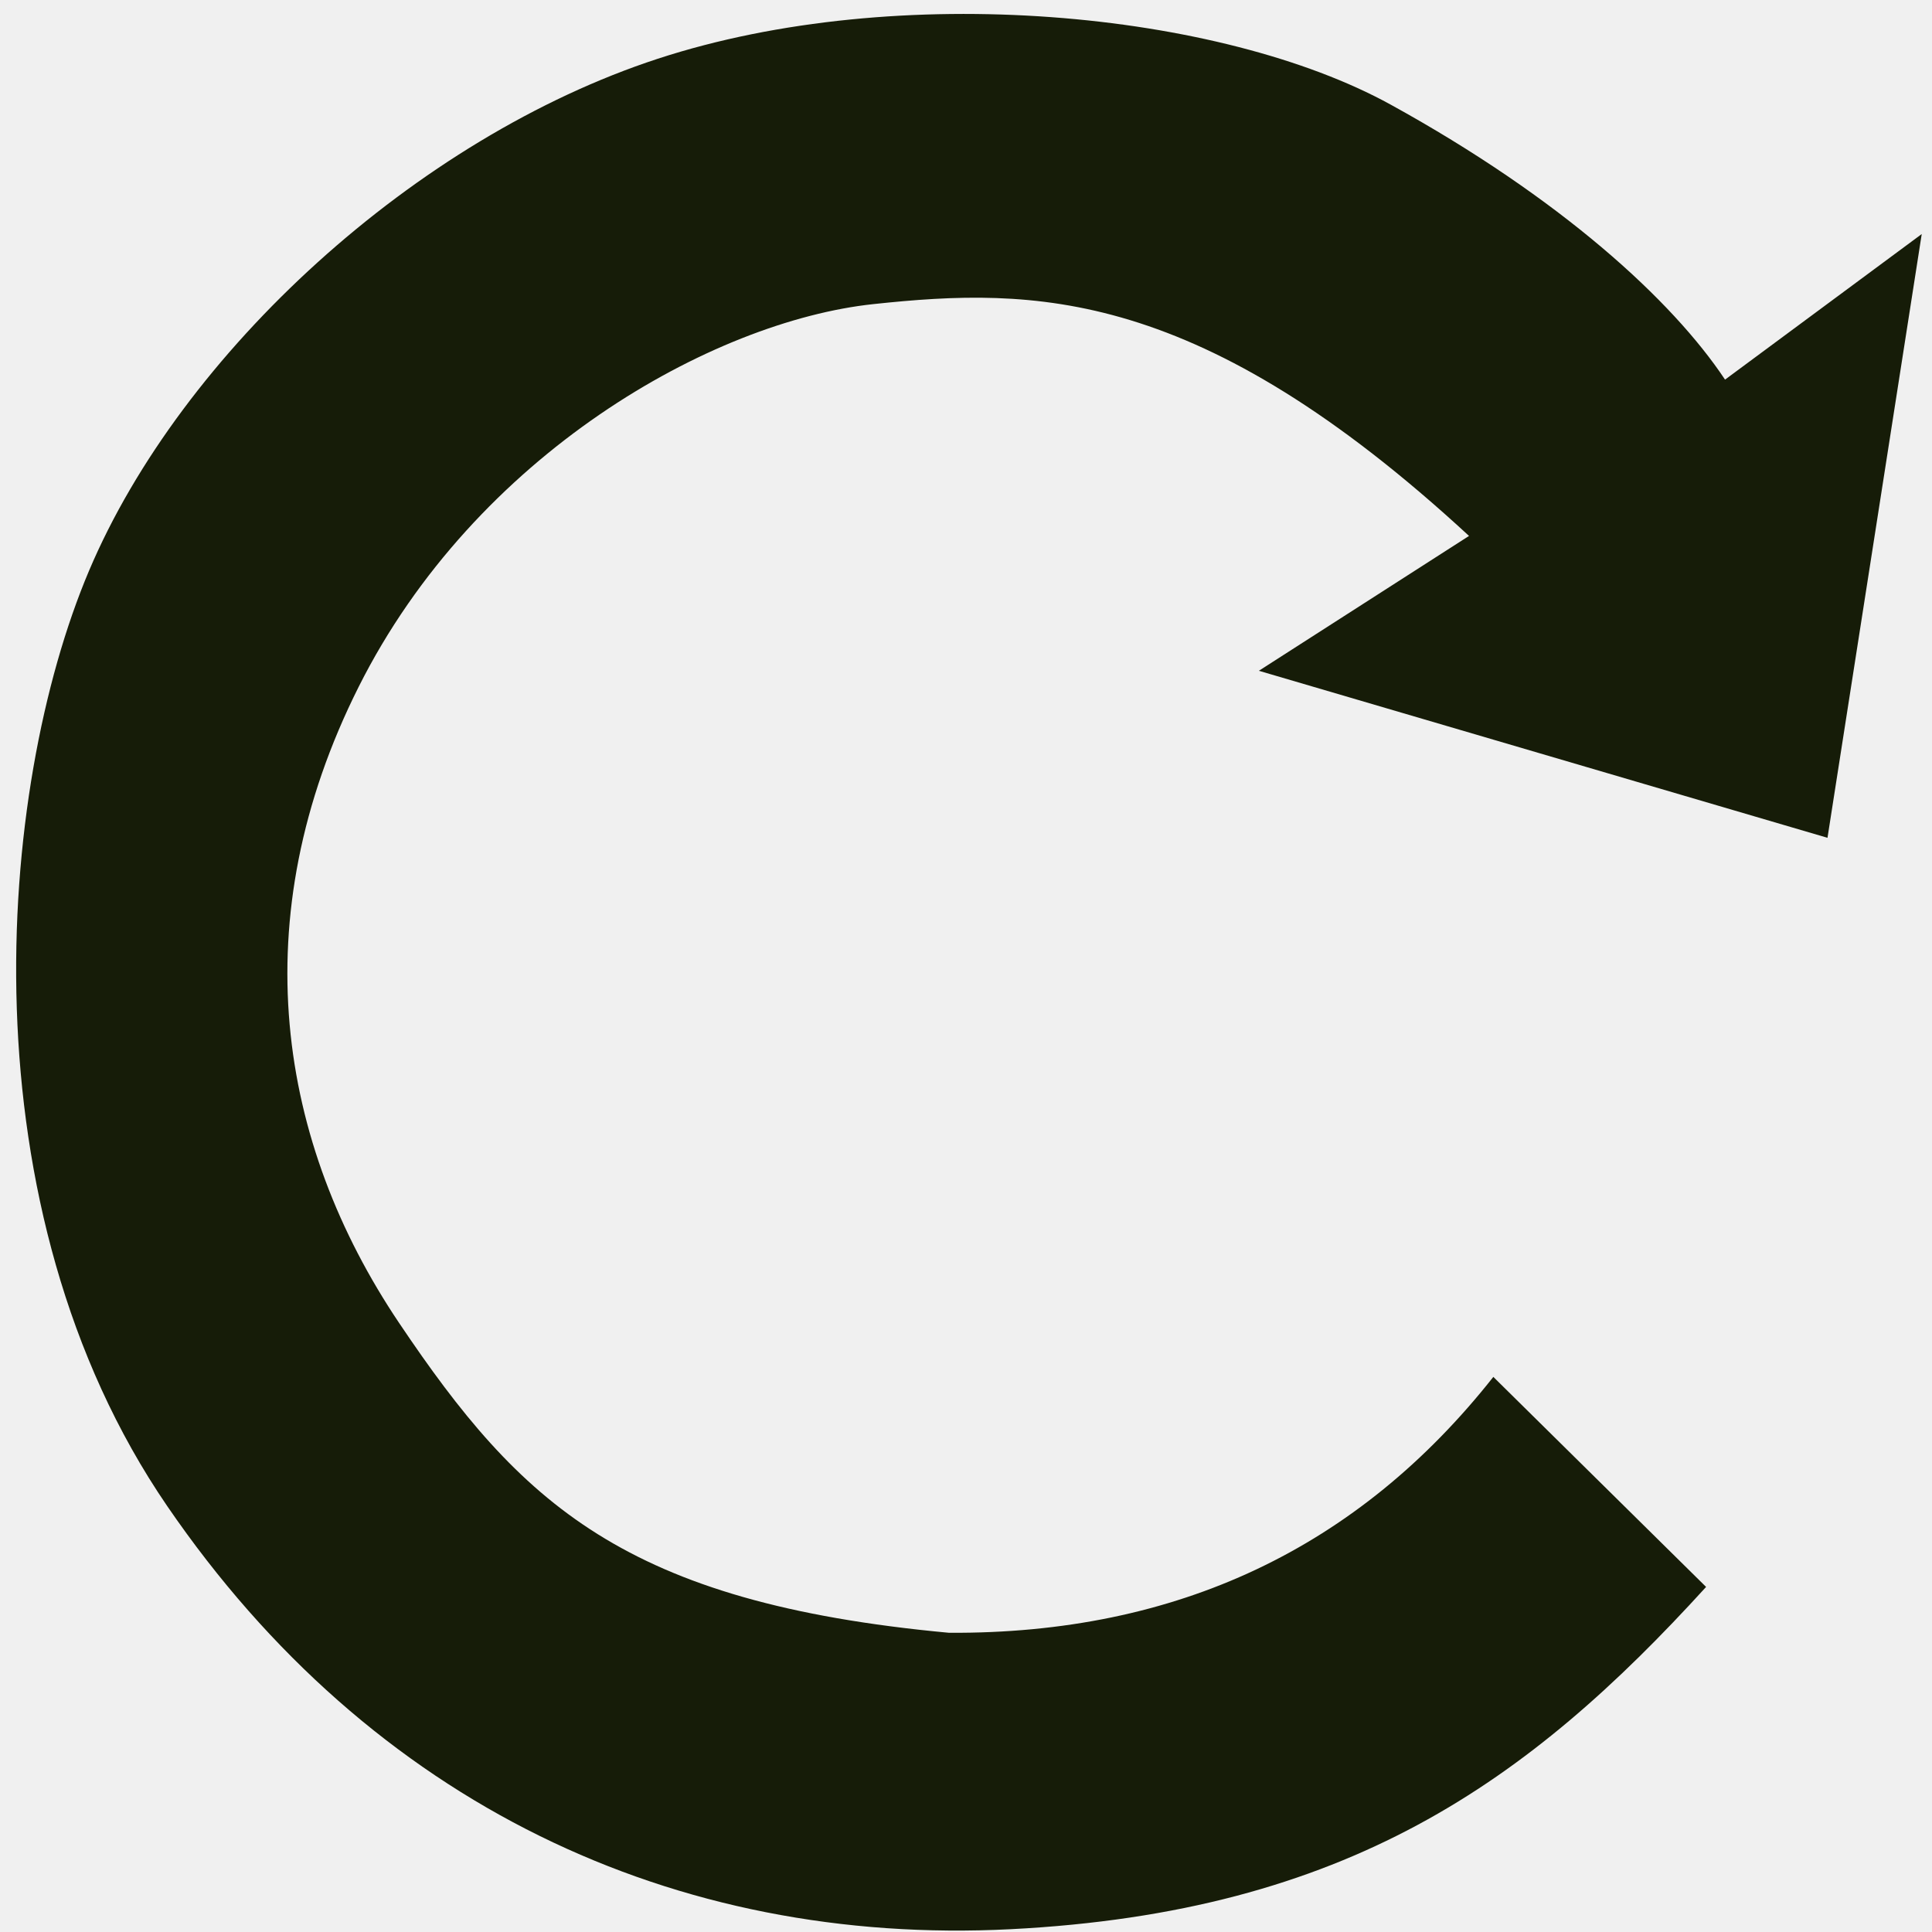
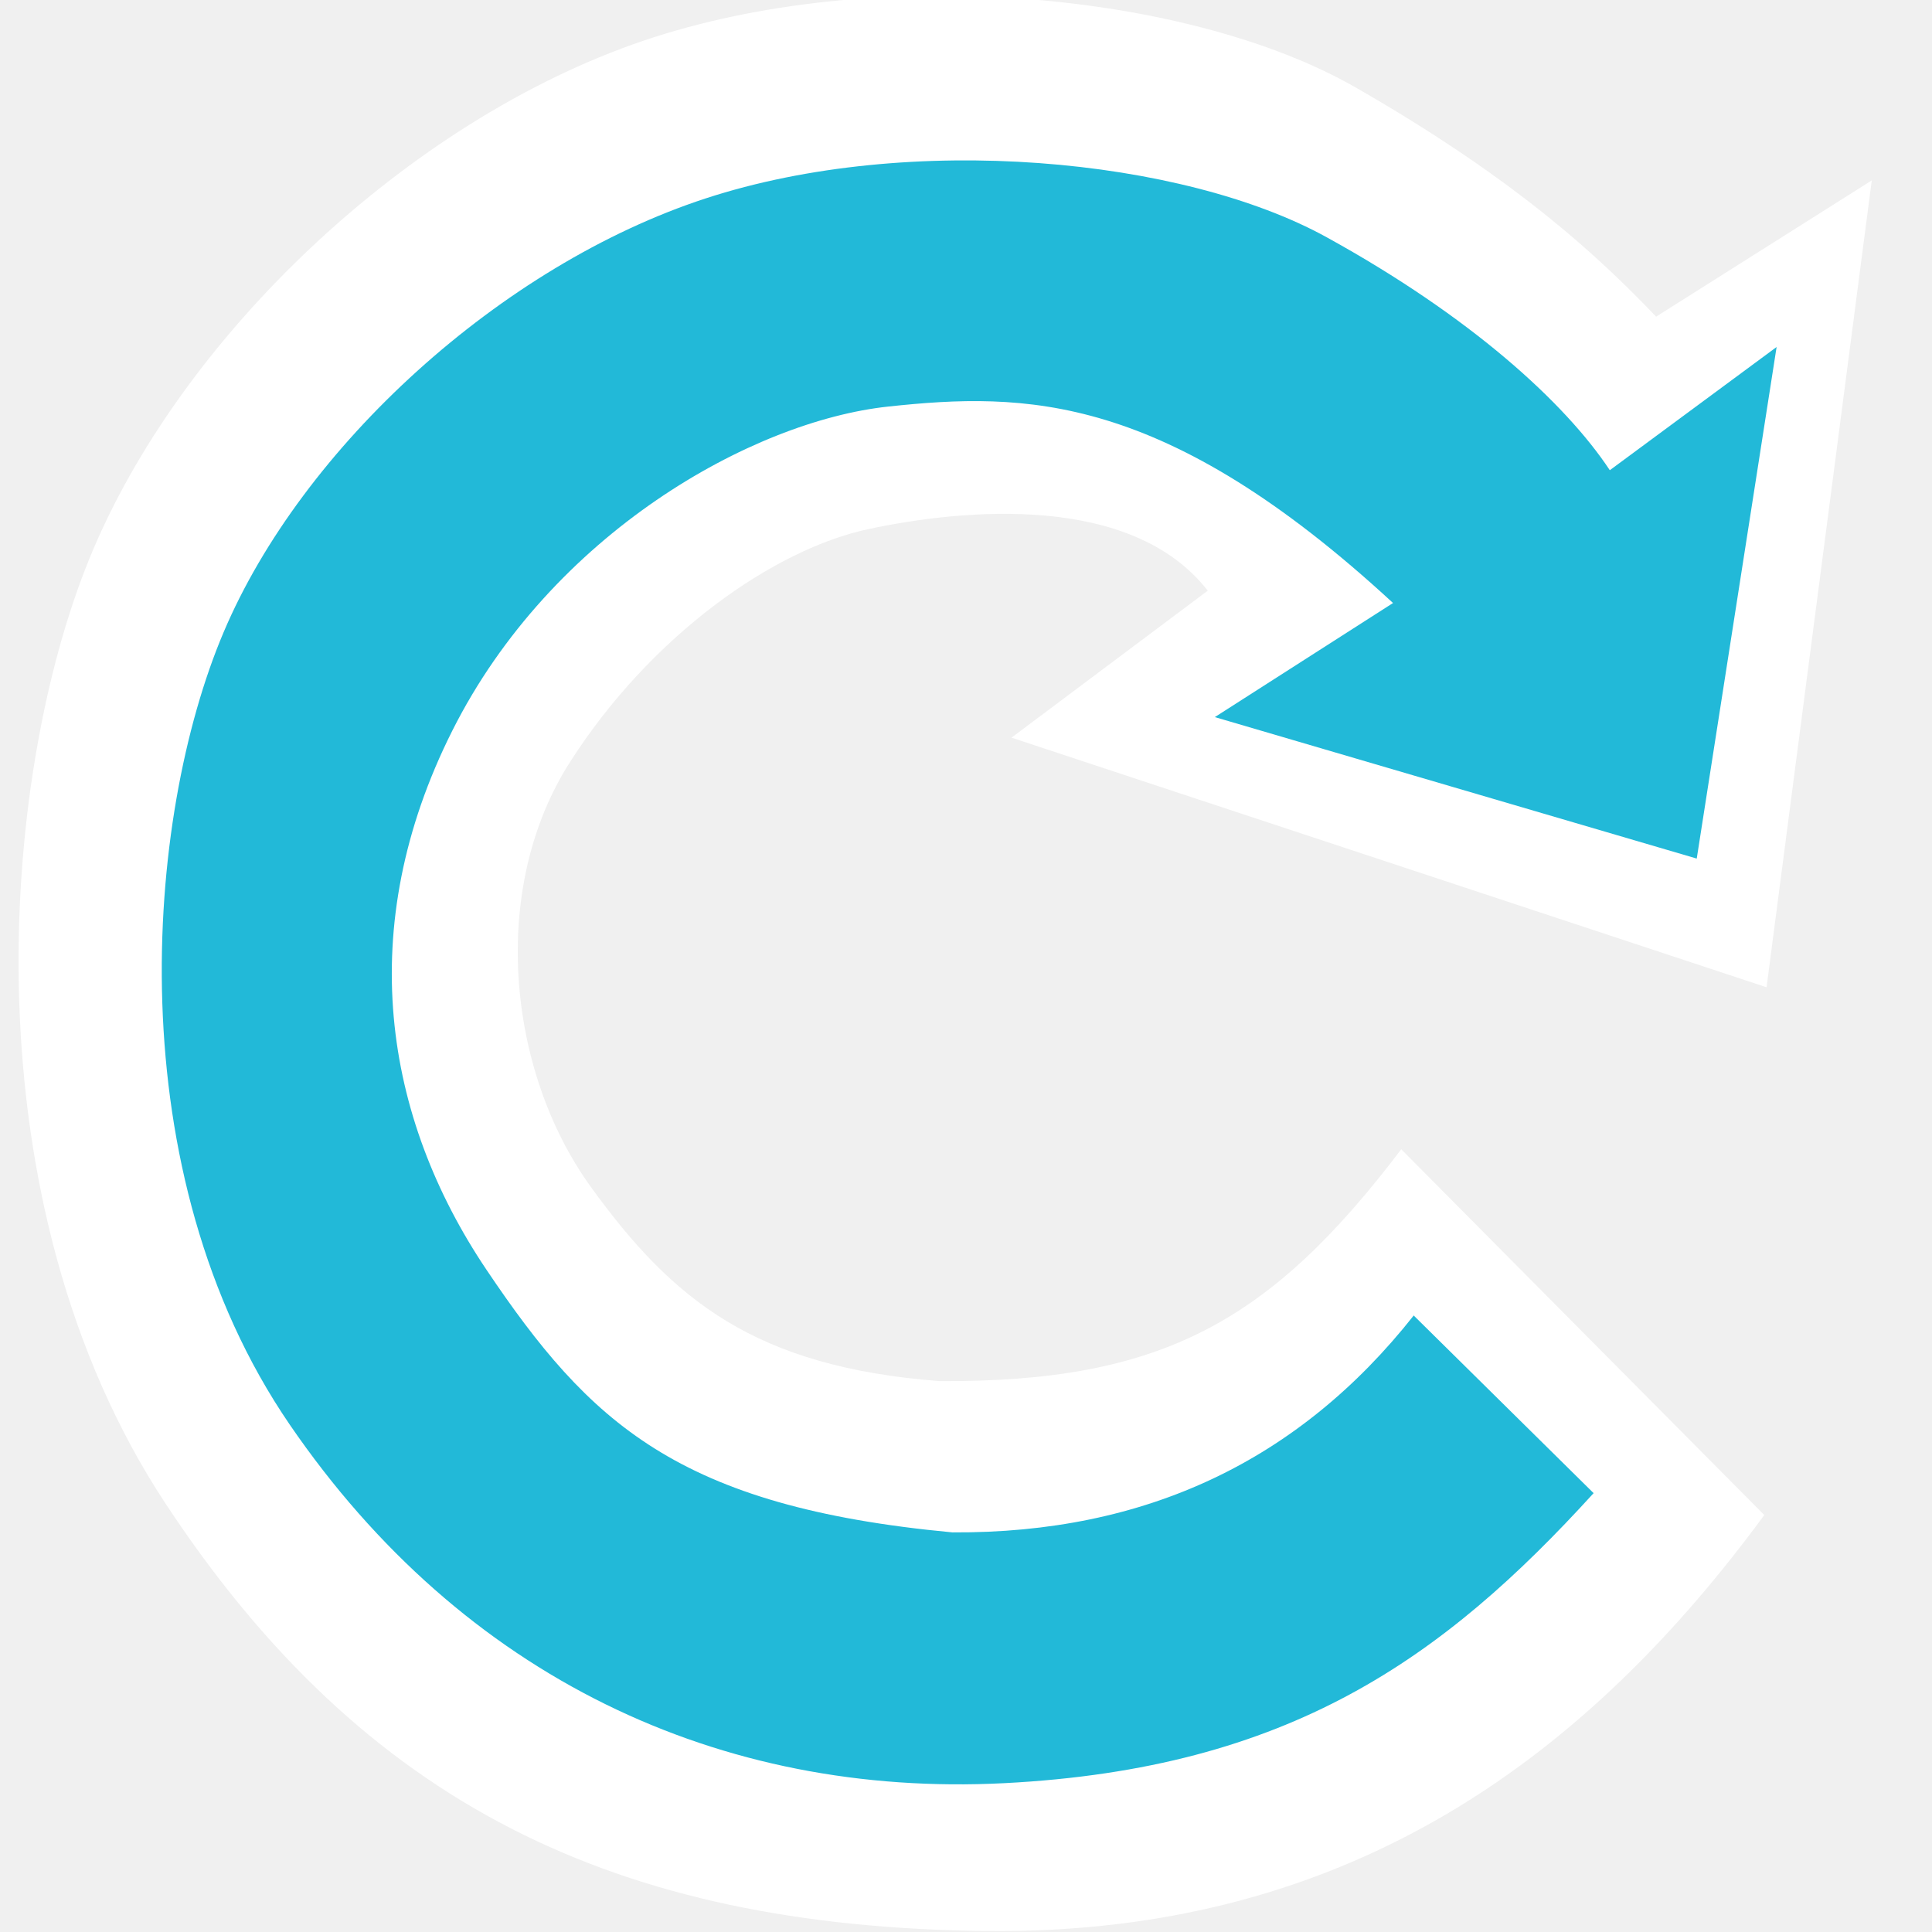
<svg xmlns="http://www.w3.org/2000/svg" width="32" height="32" viewBox="0 0 8.467 8.467" version="1.1" id="svg8">
  <defs id="defs2">
    <clipPath clipPathUnits="userSpaceOnUse" id="clipPath8857">
      <rect style="opacity:1;fill:#637792;fill-opacity:1;fill-rule:nonzero;stroke:none;stroke-width:0.6;stroke-linecap:round;stroke-linejoin:round;stroke-miterlimit:4;stroke-dasharray:none;stroke-opacity:1" id="rect8859" width="45.121" height="26.553" x="27.12" y="255.564" />
    </clipPath>
  </defs>
  <g id="layer1" transform="translate(0,-288.5333)">
-     <path style="fill:#161c08;fill-opacity:1;stroke:none;stroke-width:0.265px;stroke-linecap:butt;stroke-linejoin:miter;stroke-opacity:1" d="m 6.544,294.567 0.933,0.921 c -0.779,0.856 -1.576,1.425 -3.047,1.5 -1.472,0.075 -2.802,-0.547 -3.697,-1.854 -0.895,-1.307 -0.749,-3.14 -0.343,-4.099 0.406,-0.959 1.435,-1.898 2.492,-2.244 1.057,-0.346 2.47,-0.208 3.213,0.201 0.743,0.409 1.233,0.856 1.465,1.205 l 0.862,-0.638 -0.413,2.646 -2.492,-0.732 0.921,-0.591 c -1.183,-1.092 -1.906,-1.091 -2.61,-1.016 -0.705,0.075 -1.744,0.657 -2.256,1.677 -0.512,1.02 -0.354,1.998 0.177,2.788 0.531,0.79 0.987,1.226 2.41,1.358 1.001,0.006 1.794,-0.372 2.386,-1.122 z" id="path831" />
+     <path style="fill:#ffffff;fill-opacity:1;stroke:none;stroke-width:0.262px;stroke-linecap:butt;stroke-linejoin:miter;stroke-opacity:1" d="m 6.14,293.569 1.592,1.604 c -0.757,1.03 -1.792,1.841 -3.412,1.823 -1.62,-0.019 -2.725,-0.553 -3.595,-1.874 -0.87,-1.321 -0.728,-3.173 -0.333,-4.141 0.395,-0.969 1.396,-1.918 2.424,-2.268 1.028,-0.349 2.402,-0.211 3.124,0.203 0.723,0.414 1.081,0.758 1.318,1.005 l 0.945,-0.597 -0.461,3.536 -3.309,-1.094 0.86,-0.644 c -0.335,-0.43 -1.074,-0.358 -1.487,-0.27 -0.413,0.088 -0.951,0.463 -1.308,1.021 -0.357,0.558 -0.273,1.357 0.09,1.86 0.363,0.503 0.724,0.79 1.528,0.853 0.973,0.006 1.45,-0.258 2.025,-1.016 z" id="path831-3" />
+     <path style="fill:#22b9d8;fill-opacity:1;stroke:none;stroke-width:0.224px;stroke-linecap:butt;stroke-linejoin:miter;stroke-opacity:1" d="m 6.193,294.296 0.791,0.781 c -0.66,0.725 -1.335,1.207 -2.582,1.271 -1.247,0.064 -2.374,-0.464 -3.132,-1.571 -0.758,-1.107 -0.635,-2.66 -0.29,-3.473 0.344,-0.812 1.216,-1.608 2.112,-1.901 0.896,-0.293 2.093,-0.177 2.722,0.17 0.63,0.347 1.045,0.725 1.241,1.021 l 0.731,-0.54 -0.35,2.242 -2.112,-0.62 0.781,-0.5 c -1.002,-0.925 -1.615,-0.925 -2.212,-0.861 -0.597,0.064 -1.477,0.557 -1.911,1.421 -0.434,0.864 -0.3,1.693 0.15,2.362 0.45,0.669 0.837,1.038 2.042,1.151 0.848,0.005 1.52,-0.315 2.022,-0.951 z" id="path831" />
  </g>
</svg>
